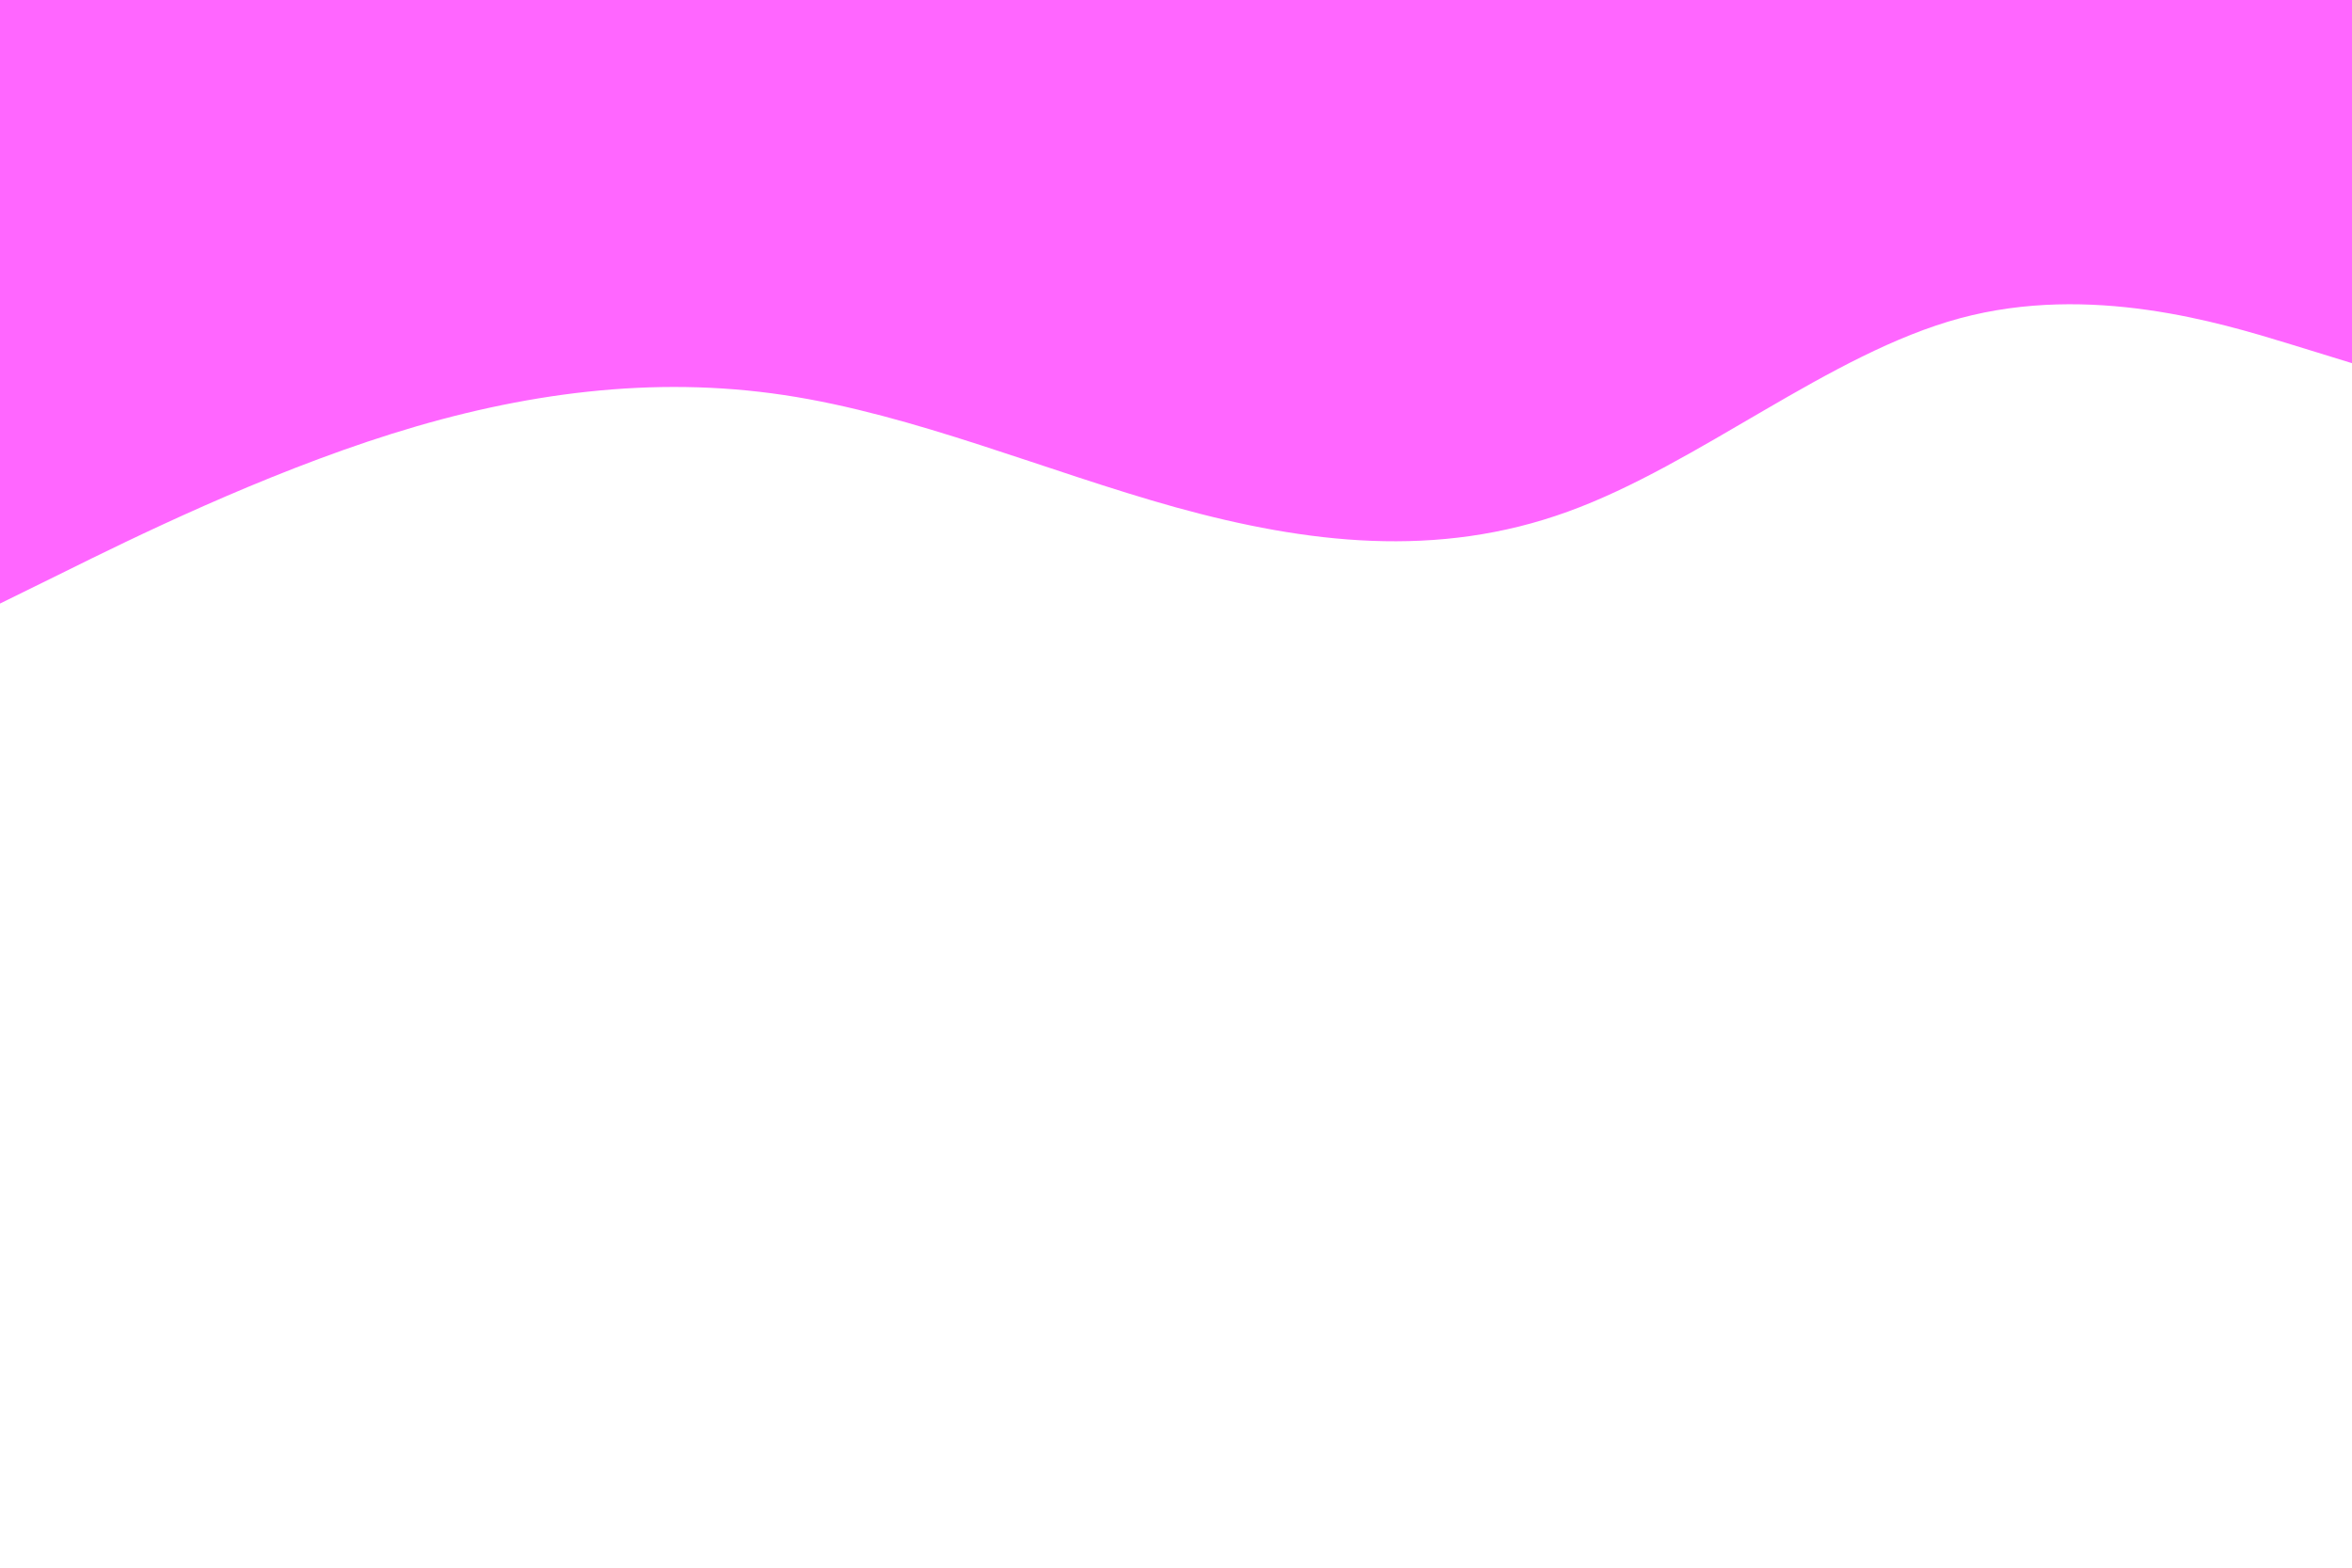
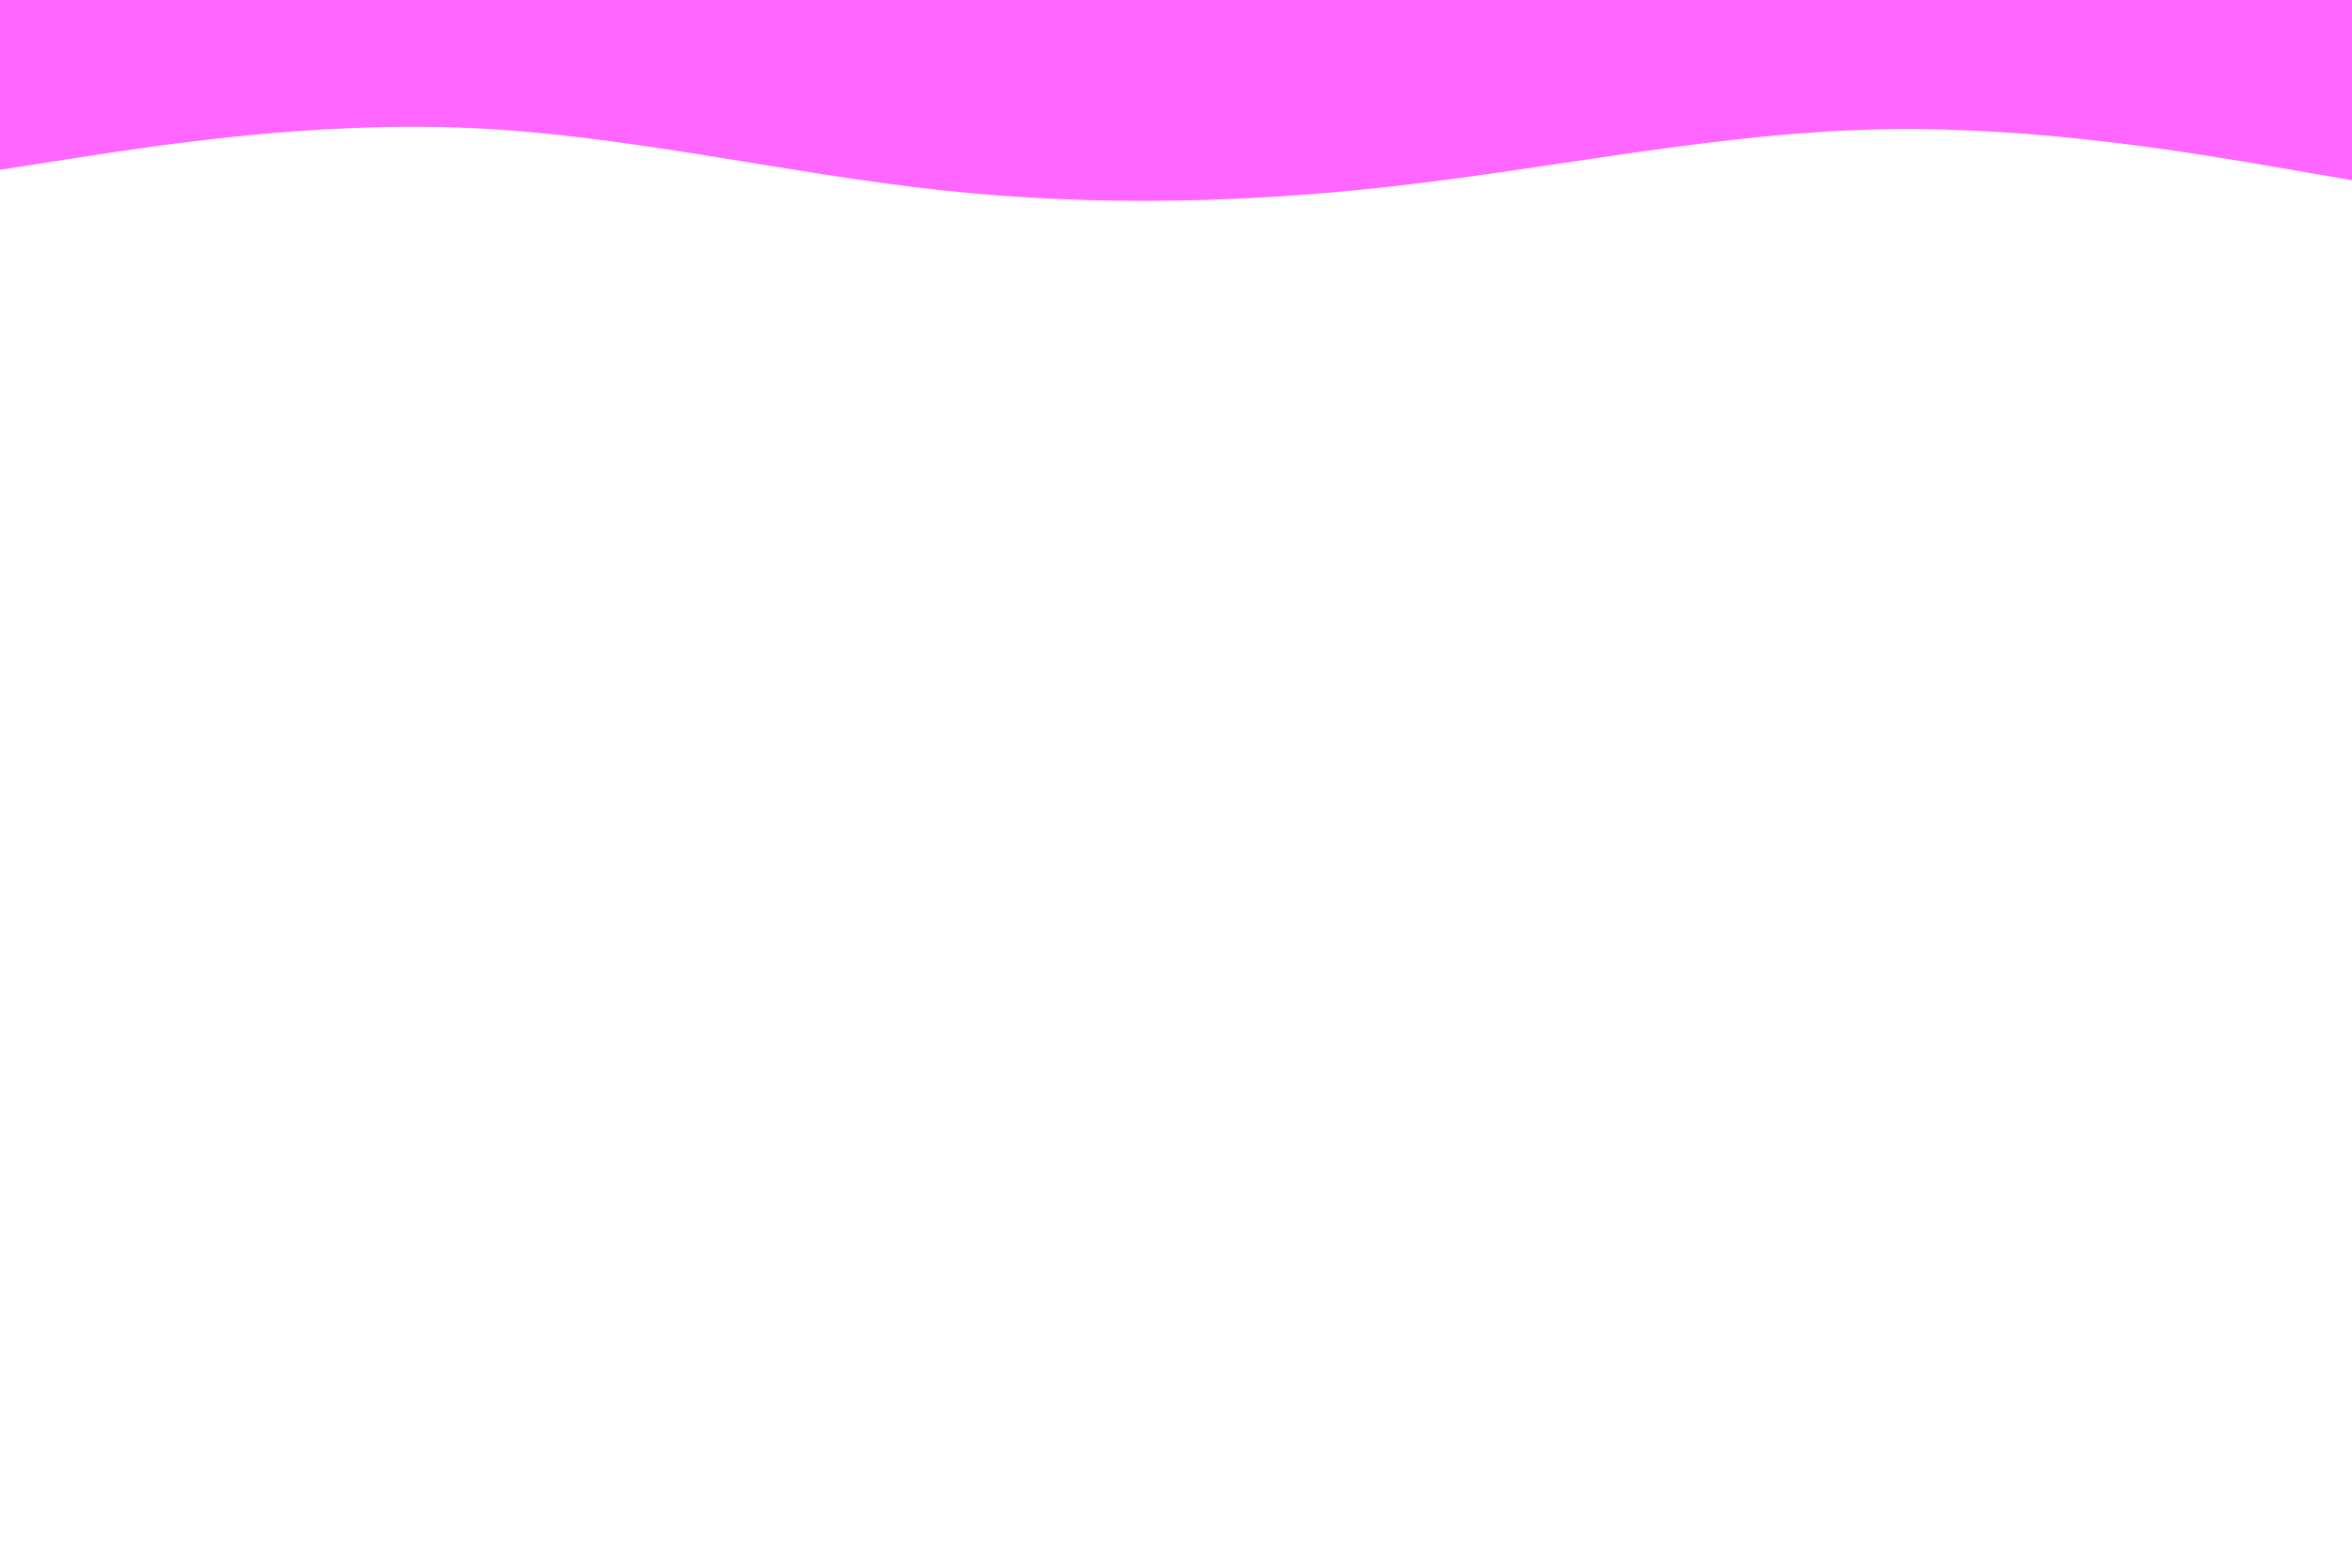
<svg xmlns="http://www.w3.org/2000/svg" id="visual" viewBox="0 0 900 600" width="900" height="600" version="1.1">
-   <path d="M0 231L25 218.7C50 206.3 100 181.7 150 166C200 150.3 250 143.7 300 151.2C350 158.7 400 180.3 450 194.2C500 208 550 214 600 195.8C650 177.7 700 135.3 750 121.8C800 108.3 850 123.7 875 131.3L900 139L900 0L875 0C850 0 800 0 750 0C700 0 650 0 600 0C550 0 500 0 450 0C400 0 350 0 300 0C250 0 200 0 150 0C100 0 50 0 25 0L0 0Z" fill="#FF66FF" stroke-linecap="round" stroke-linejoin="miter" />
+   <path d="M0 65L30 60.3C60 55.7 120 46.3 180 49C240 51.7 300 66.3 360 72.8C420 79.3 480 77.7 540 70.5C600 63.3 660 50.7 720 49.5C780 48.3 840 58.7 870 63.8L900 69L900 0L870 0C840 0 780 0 720 0C660 0 600 0 540 0C480 0 420 0 360 0C300 0 240 0 180 0C120 0 60 0 30 0L0 0Z" fill="#FF66FF" stroke-linecap="round" stroke-linejoin="miter" />
</svg>
